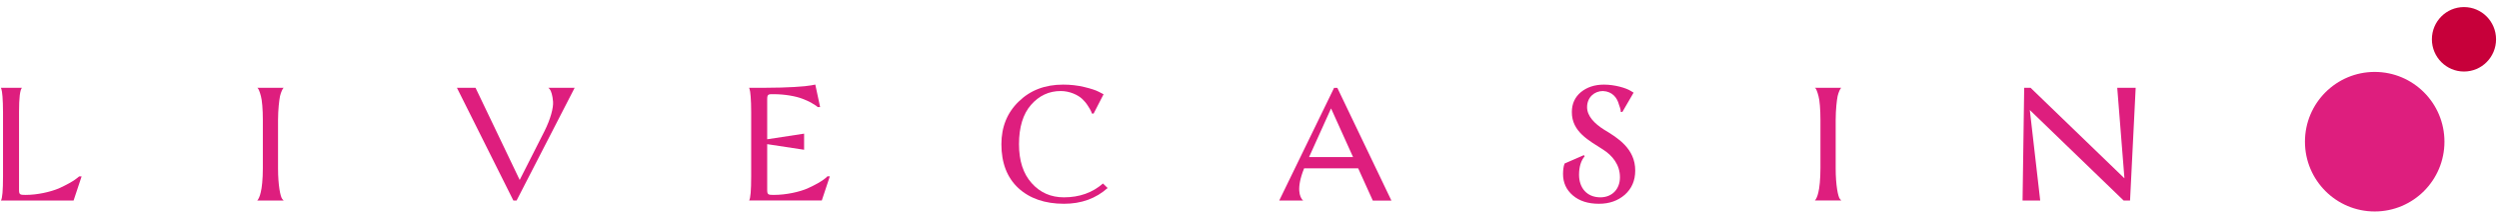
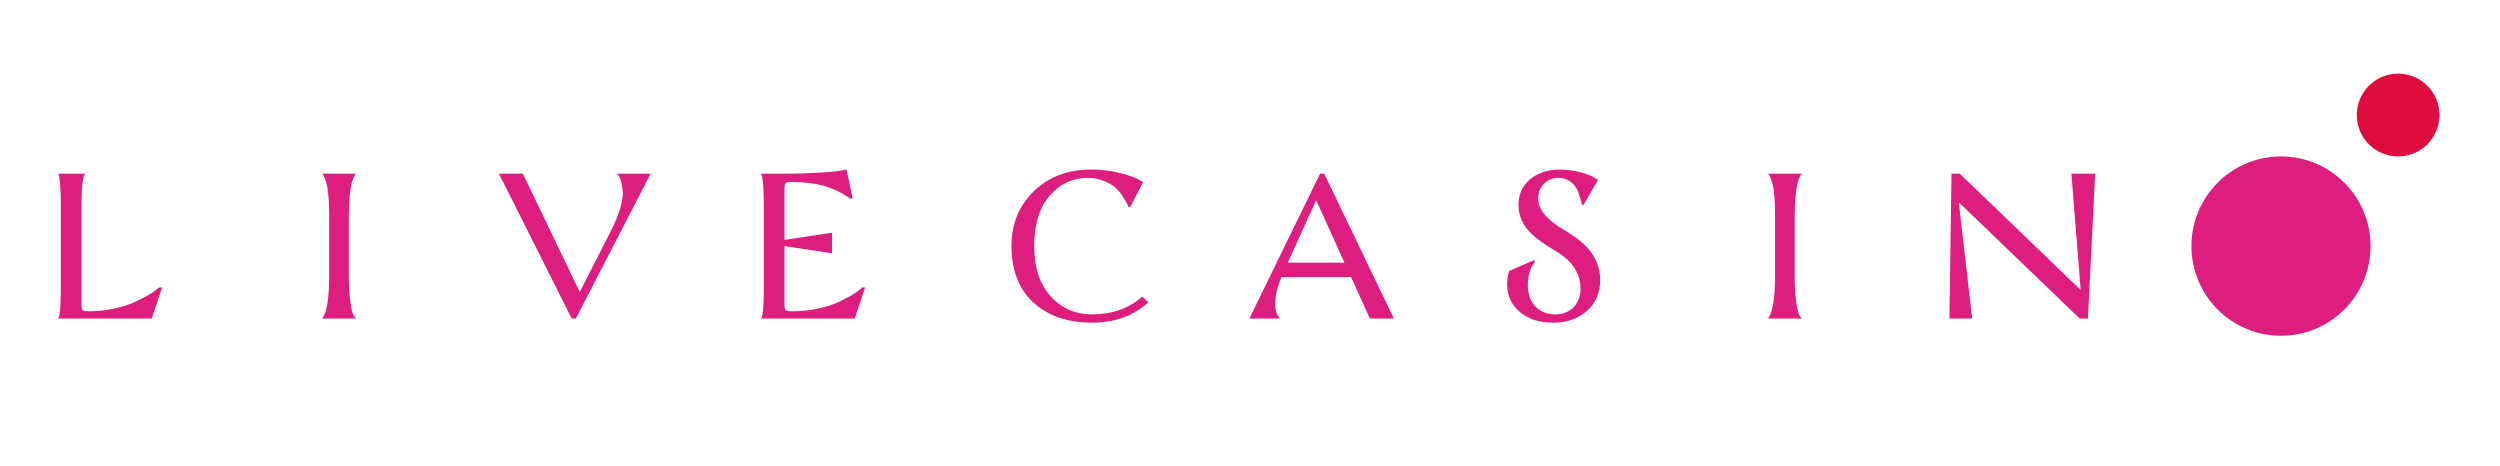
- <svg xmlns="http://www.w3.org/2000/svg" width="290" height="25" viewBox="0 0 290 25" fill="none">
-   <path d="M63.788 10.335C63.956 10.538 64.124 11.063 64.18 11.791C64.236 12.484 63.9 13.788 63.177 15.229L60.309 20.873L55.185 10.187H53.026L59.576 23.262H59.947L66.686 10.187H63.635L63.788 10.335Z" fill="#DE1E7E" />
-   <path d="M213.248 11.155C213.304 10.91 213.38 10.706 213.452 10.538C213.599 10.222 213.655 10.202 213.676 10.182H210.604L210.681 10.238C210.757 10.314 210.905 10.65 211.032 11.155C211.165 11.623 211.256 12.667 211.256 13.92V19.523C211.256 20.776 211.144 21.8 211.017 22.304C210.961 22.548 210.905 22.732 210.829 22.9C210.681 23.216 210.625 23.236 210.604 23.256H213.676L213.508 23.068C213.304 22.823 213.024 21.52 213.024 19.518V13.915C213.029 12.672 213.156 11.623 213.248 11.155Z" fill="#DE1E7E" />
-   <path d="M186.146 15.041C185.046 14.348 184.175 13.472 184.175 12.428C184.175 11.287 185.031 10.559 186.019 10.559C187.134 10.615 187.674 11.363 187.878 12.148C188.082 12.688 188.082 12.856 188.082 12.988H188.27L189.574 10.747L189.202 10.523C188.683 10.207 187.394 9.815 186.131 9.815C185.051 9.815 184.16 10.116 183.452 10.691C182.764 11.272 182.408 12.036 182.408 12.988C182.387 15.306 184.455 16.329 186.019 17.343C187.119 18.036 187.99 19.116 187.99 20.557C187.99 21.958 187.058 22.89 185.718 22.89C184.134 22.89 183.243 21.769 183.243 20.277C183.243 19.345 183.467 18.632 183.895 18.127L183.803 17.995L181.567 18.968L181.531 19.08C181.455 19.248 181.384 19.716 181.384 20.18C181.384 21.189 181.756 22.009 182.52 22.666C183.284 23.317 184.287 23.638 185.555 23.638C186.767 23.638 187.75 23.282 188.55 22.594C189.35 21.886 189.762 20.949 189.762 19.793C189.778 17.246 187.71 15.978 186.146 15.041Z" fill="#DE1E7E" />
-   <path d="M8.912 20.684C8.56 20.985 7.756 21.433 6.808 21.861C5.861 22.253 4.368 22.61 2.952 22.61C2.336 22.61 2.209 22.574 2.209 22.049V12.988C2.209 11.363 2.321 10.431 2.545 10.187H0.105L0.161 10.335C0.253 10.559 0.35 11.547 0.35 12.988V20.46C0.35 22.085 0.273 23.017 0.105 23.262H8.54L9.472 20.46H9.192L8.912 20.684Z" fill="#DE1E7E" />
-   <path d="M154.817 10.187L148.45 23.262H151.226L151.134 23.17C150.874 22.869 150.37 21.917 151.338 19.528H157.613L159.309 23.267H161.469L155.194 10.192H154.817V10.187ZM151.913 18.219L154.465 12.576L157.017 18.219H151.913Z" fill="#DE1E7E" />
-   <path d="M246.533 20.684L235.643 10.187H234.9L234.711 23.262H236.759L235.552 12.764L246.441 23.262H247.185L247.837 10.187H245.698L246.533 20.684Z" fill="#DE1E7E" />
-   <path d="M123.467 22.89C121.959 22.89 120.711 22.35 119.723 21.244C118.735 20.144 118.251 18.647 118.251 16.722C118.251 14.761 118.715 13.227 119.647 12.163C120.579 11.098 121.73 10.559 123.09 10.559C124.134 10.559 125.082 11.007 125.586 11.475C125.825 11.7 126.049 11.959 126.238 12.26C126.63 12.856 126.666 13.024 126.722 13.177H126.91L128.066 10.935L127.526 10.655C127.175 10.467 126.615 10.284 125.83 10.095C125.046 9.907 124.231 9.815 123.375 9.815C121.272 9.815 119.56 10.467 118.221 11.776C116.881 13.065 116.209 14.725 116.209 16.727C116.209 18.891 116.861 20.593 118.165 21.81C119.484 23.022 121.256 23.638 123.472 23.638C125.499 23.638 127.175 23.022 128.535 21.81L127.995 21.285C126.783 22.345 125.275 22.89 123.467 22.89Z" fill="#DE1E7E" />
-   <path d="M32.494 11.155C32.55 10.91 32.627 10.706 32.698 10.538C32.846 10.222 32.901 10.202 32.922 10.182H29.851L29.927 10.243C30.003 10.319 30.151 10.655 30.279 11.16C30.411 11.628 30.503 12.672 30.503 13.925V19.528C30.503 20.781 30.39 21.805 30.258 22.309C30.202 22.553 30.146 22.737 30.07 22.905C29.922 23.221 29.866 23.241 29.846 23.262H32.917L32.749 23.073C32.545 22.828 32.265 21.525 32.265 19.523V13.92C32.27 12.672 32.402 11.623 32.494 11.155Z" fill="#DE1E7E" />
-   <path d="M95.769 20.684C95.418 20.985 94.654 21.433 93.701 21.861C92.79 22.253 91.261 22.61 89.774 22.61C89.158 22.61 89.031 22.574 89.031 22.049V16.722L93.314 17.373V15.504L89.031 16.156V11.486C89.031 10.905 89.199 10.925 89.774 10.925C91.093 10.925 92.382 11.17 93.105 11.45C93.457 11.582 93.793 11.73 94.109 11.898C94.725 12.255 94.817 12.346 94.893 12.423H95.173L94.613 9.81L94.129 9.902C93.457 10.034 91.374 10.182 88.842 10.182H86.927L86.983 10.329C87.075 10.553 87.171 11.542 87.171 12.983V20.455C87.171 22.08 87.095 23.012 86.932 23.256H95.367L96.299 20.455H96.019L95.769 20.684Z" fill="#DE1E7E" />
-   <path d="M275.576 24.53C280.045 24.53 283.669 20.906 283.669 16.436C283.669 11.966 280.045 8.343 275.576 8.343C271.106 8.343 267.482 11.966 267.482 16.436C267.482 20.906 271.106 24.53 275.576 24.53Z" fill="#DE1E7E" />
-   <path d="M285.936 8.297C287.993 8.297 289.659 6.626 289.659 4.559C289.659 2.496 287.993 0.82 285.936 0.82C283.878 0.82 282.212 2.491 282.212 4.559C282.212 6.621 283.883 8.297 285.936 8.297Z" fill="#C7003A" />
+ <svg xmlns="http://www.w3.org/2000/svg" width="172" height="32" viewBox="0 0 172 32" fill="none">
+   <path d="M11.153 19.779L10.442 21.915H4C4.128 21.73 4.185 21.018 4.185 19.779V14.085C4.185 12.988 4.114 12.234 4.043 12.063L4 11.949H5.863C5.692 12.134 5.607 12.846 5.607 14.085V20.989C5.607 21.388 5.707 21.417 6.176 21.417C7.257 21.417 8.394 21.146 9.12 20.847C9.845 20.52 10.457 20.178 10.727 19.95L10.94 19.779H11.153ZM23.999 14.796V19.067C23.999 20.591 24.212 21.587 24.369 21.773L24.497 21.915H22.15C22.165 21.901 22.207 21.886 22.321 21.644C22.378 21.516 22.421 21.374 22.463 21.189C22.563 20.804 22.648 20.021 22.648 19.067V14.796C22.648 13.843 22.577 13.045 22.477 12.689C22.378 12.305 22.264 12.049 22.207 11.992L22.15 11.949H24.497C24.483 11.963 24.44 11.978 24.326 12.22C24.269 12.348 24.212 12.504 24.17 12.689C24.099 13.045 23.999 13.843 23.999 14.796ZM34.326 11.949H35.976L39.887 20.093L42.077 15.793C42.632 14.697 42.888 13.7 42.845 13.174C42.802 12.618 42.674 12.22 42.546 12.063L42.432 11.949H44.765L39.617 21.915H39.332L34.326 11.949ZM59.519 19.779L58.808 21.915H52.366C52.494 21.73 52.551 21.018 52.551 19.779V14.085C52.551 12.988 52.48 12.234 52.408 12.063L52.366 11.949H53.831C55.765 11.949 57.358 11.835 57.87 11.736L58.239 11.664L58.666 13.658H58.453C58.396 13.601 58.325 13.529 57.855 13.259C57.614 13.131 57.358 13.017 57.087 12.917C56.533 12.704 55.551 12.519 54.542 12.519C54.101 12.519 53.973 12.504 53.973 12.946V16.505L57.244 16.007V17.43L53.973 16.932V20.989C53.973 21.388 54.072 21.417 54.542 21.417C55.679 21.417 56.846 21.146 57.542 20.847C58.268 20.52 58.851 20.178 59.121 19.95L59.306 19.779H59.519Z" fill="#DE1E7E" />
+   <path d="M71.083 20.805C72.093 21.73 73.444 22.2 75.137 22.2C76.687 22.2 77.967 21.73 79.005 20.805L78.592 20.406C77.668 21.217 76.516 21.63 75.137 21.63C73.985 21.63 73.032 21.217 72.278 20.377C71.524 19.537 71.154 18.398 71.154 16.932C71.154 15.437 71.51 14.27 72.221 13.458C72.932 12.647 73.814 12.234 74.852 12.234C75.649 12.234 76.374 12.575 76.758 12.931C76.943 13.102 77.113 13.302 77.256 13.529C77.554 13.985 77.583 14.113 77.625 14.227H77.768L78.649 12.519L78.237 12.305C77.967 12.163 77.54 12.02 76.943 11.878C76.345 11.736 75.72 11.664 75.066 11.664C73.458 11.664 72.15 12.163 71.126 13.159C70.102 14.142 69.59 15.409 69.59 16.932C69.59 18.584 70.088 19.879 71.083 20.805Z" fill="#DE1E7E" />
+   <path d="M109.95 12.376L109.665 12.205C109.267 11.963 108.286 11.664 107.319 11.664C106.494 11.664 105.811 11.892 105.271 12.334C104.745 12.775 104.475 13.358 104.475 14.085C104.46 15.85 106.039 16.633 107.234 17.402C108.073 17.929 108.741 18.754 108.741 19.851C108.741 20.918 108.03 21.63 107.006 21.63C105.797 21.63 105.115 20.776 105.115 19.637C105.115 18.925 105.285 18.384 105.612 18L105.541 17.9L103.835 18.64L103.806 18.726C103.749 18.854 103.692 19.21 103.692 19.566C103.692 20.335 103.977 20.961 104.56 21.459C105.143 21.958 105.911 22.2 106.878 22.2C107.802 22.2 108.556 21.929 109.168 21.402C109.779 20.861 110.092 20.149 110.092 19.267C110.106 17.331 108.528 16.363 107.333 15.651C106.494 15.124 105.826 14.455 105.826 13.658C105.826 12.789 106.48 12.234 107.234 12.234C108.087 12.277 108.499 12.846 108.656 13.444C108.812 13.857 108.812 13.985 108.812 14.085H108.954L109.95 12.376Z" fill="#DE1E7E" />
+   <path d="M123.475 19.067V14.796C123.475 13.843 123.574 13.045 123.645 12.689C123.688 12.504 123.745 12.348 123.802 12.22C123.916 11.978 123.958 11.963 123.972 11.949H121.626L121.683 11.992C121.74 12.049 121.853 12.305 121.953 12.689C122.053 13.045 122.124 13.843 122.124 14.796V19.067C122.124 20.021 122.038 20.805 121.939 21.189C121.896 21.374 121.853 21.516 121.797 21.644C121.683 21.887 121.64 21.901 121.626 21.915H123.972L123.844 21.773C123.688 21.587 123.475 20.591 123.475 19.067Z" fill="#DE1E7E" />
+   <path d="M143.649 21.915L144.147 11.949H142.511L143.151 19.95L134.832 11.949H134.263L134.121 21.915H135.685L134.761 13.914L143.08 21.915H143.649Z" fill="#DE1E7E" />
+   <path fill-rule="evenodd" clip-rule="evenodd" d="M95.898 21.915H94.249L92.954 19.067H88.162C87.422 20.89 87.806 21.616 88.005 21.844L88.076 21.915H85.957L90.821 11.949H91.106L95.898 21.915ZM90.551 13.771L92.499 18.071H88.603L90.551 13.771Z" fill="#DE1E7E" />
+   <path d="M156.932 23.101C160.335 23.101 163.094 20.339 163.094 16.932C163.094 13.525 160.335 10.763 156.932 10.763C153.528 10.763 150.769 13.525 150.769 16.932C150.769 20.339 153.528 23.101 156.932 23.101Z" fill="#DE1E7E" />
+   <path d="M164.991 10.763C166.562 10.763 167.835 9.488 167.835 7.915C167.835 6.343 166.562 5.068 164.991 5.068C163.42 5.068 162.146 6.343 162.146 7.915C162.146 9.488 163.42 10.763 164.991 10.763Z" fill="#de0d3e" />
</svg>
